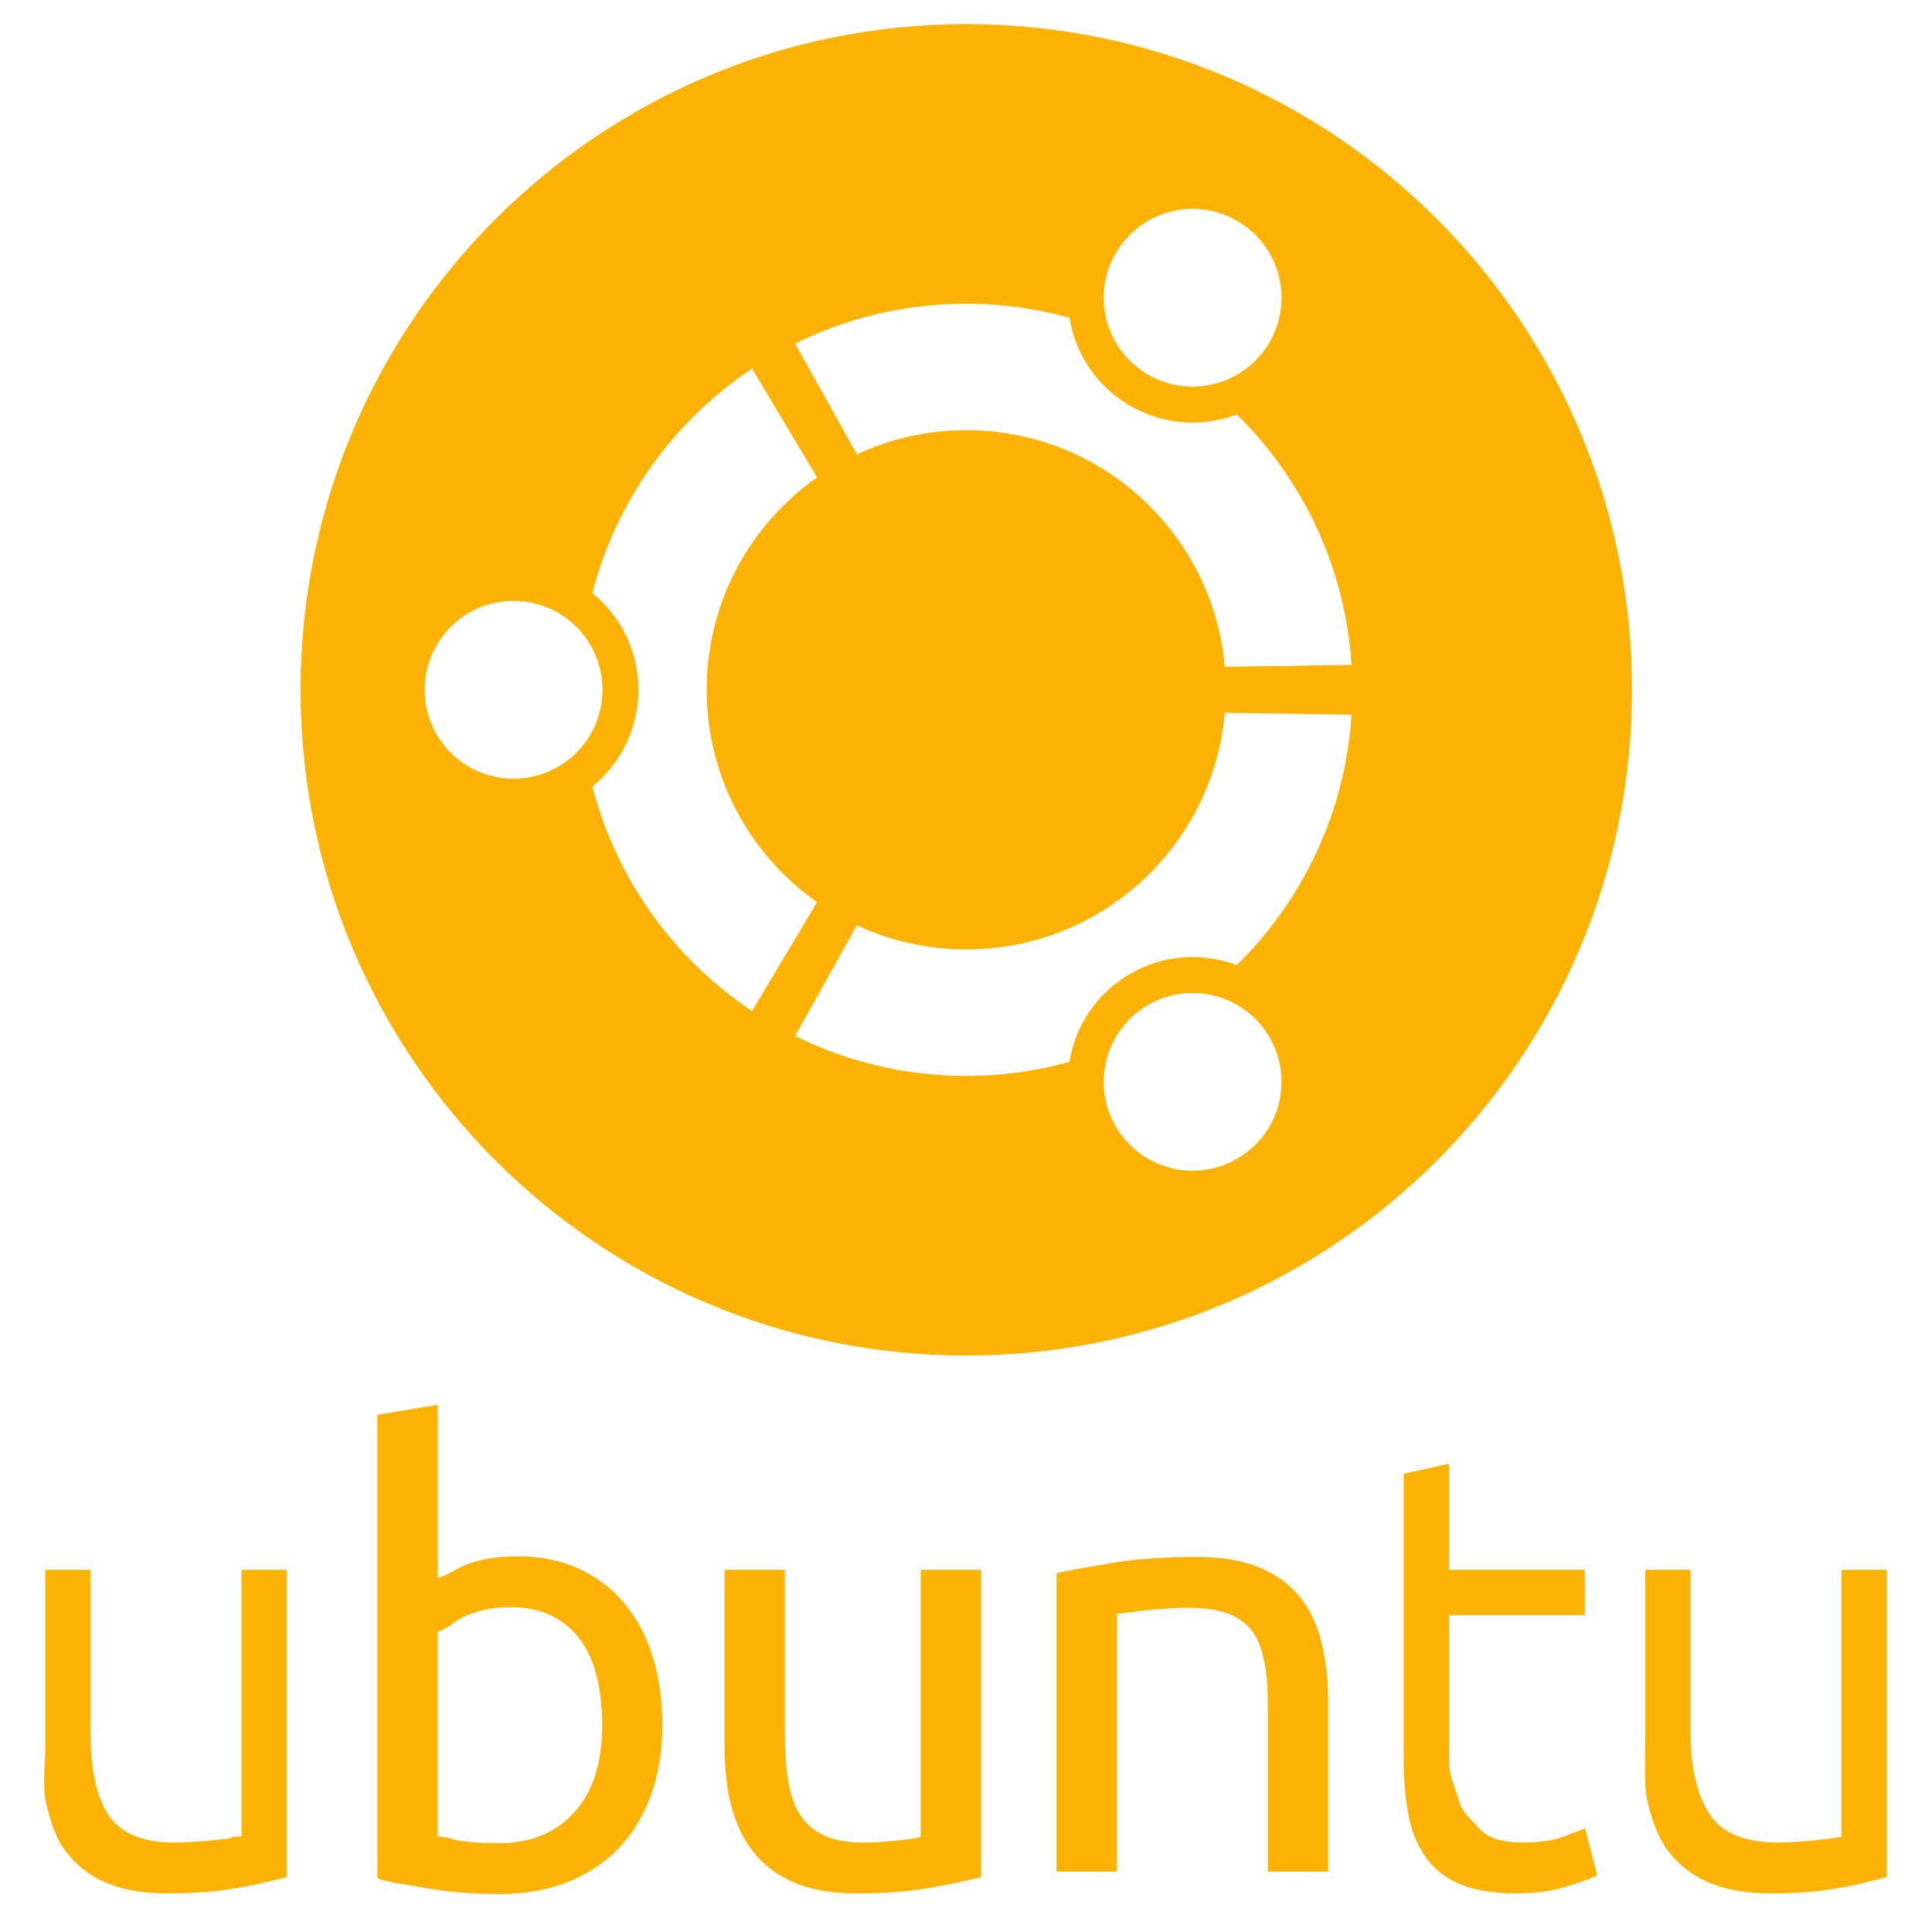
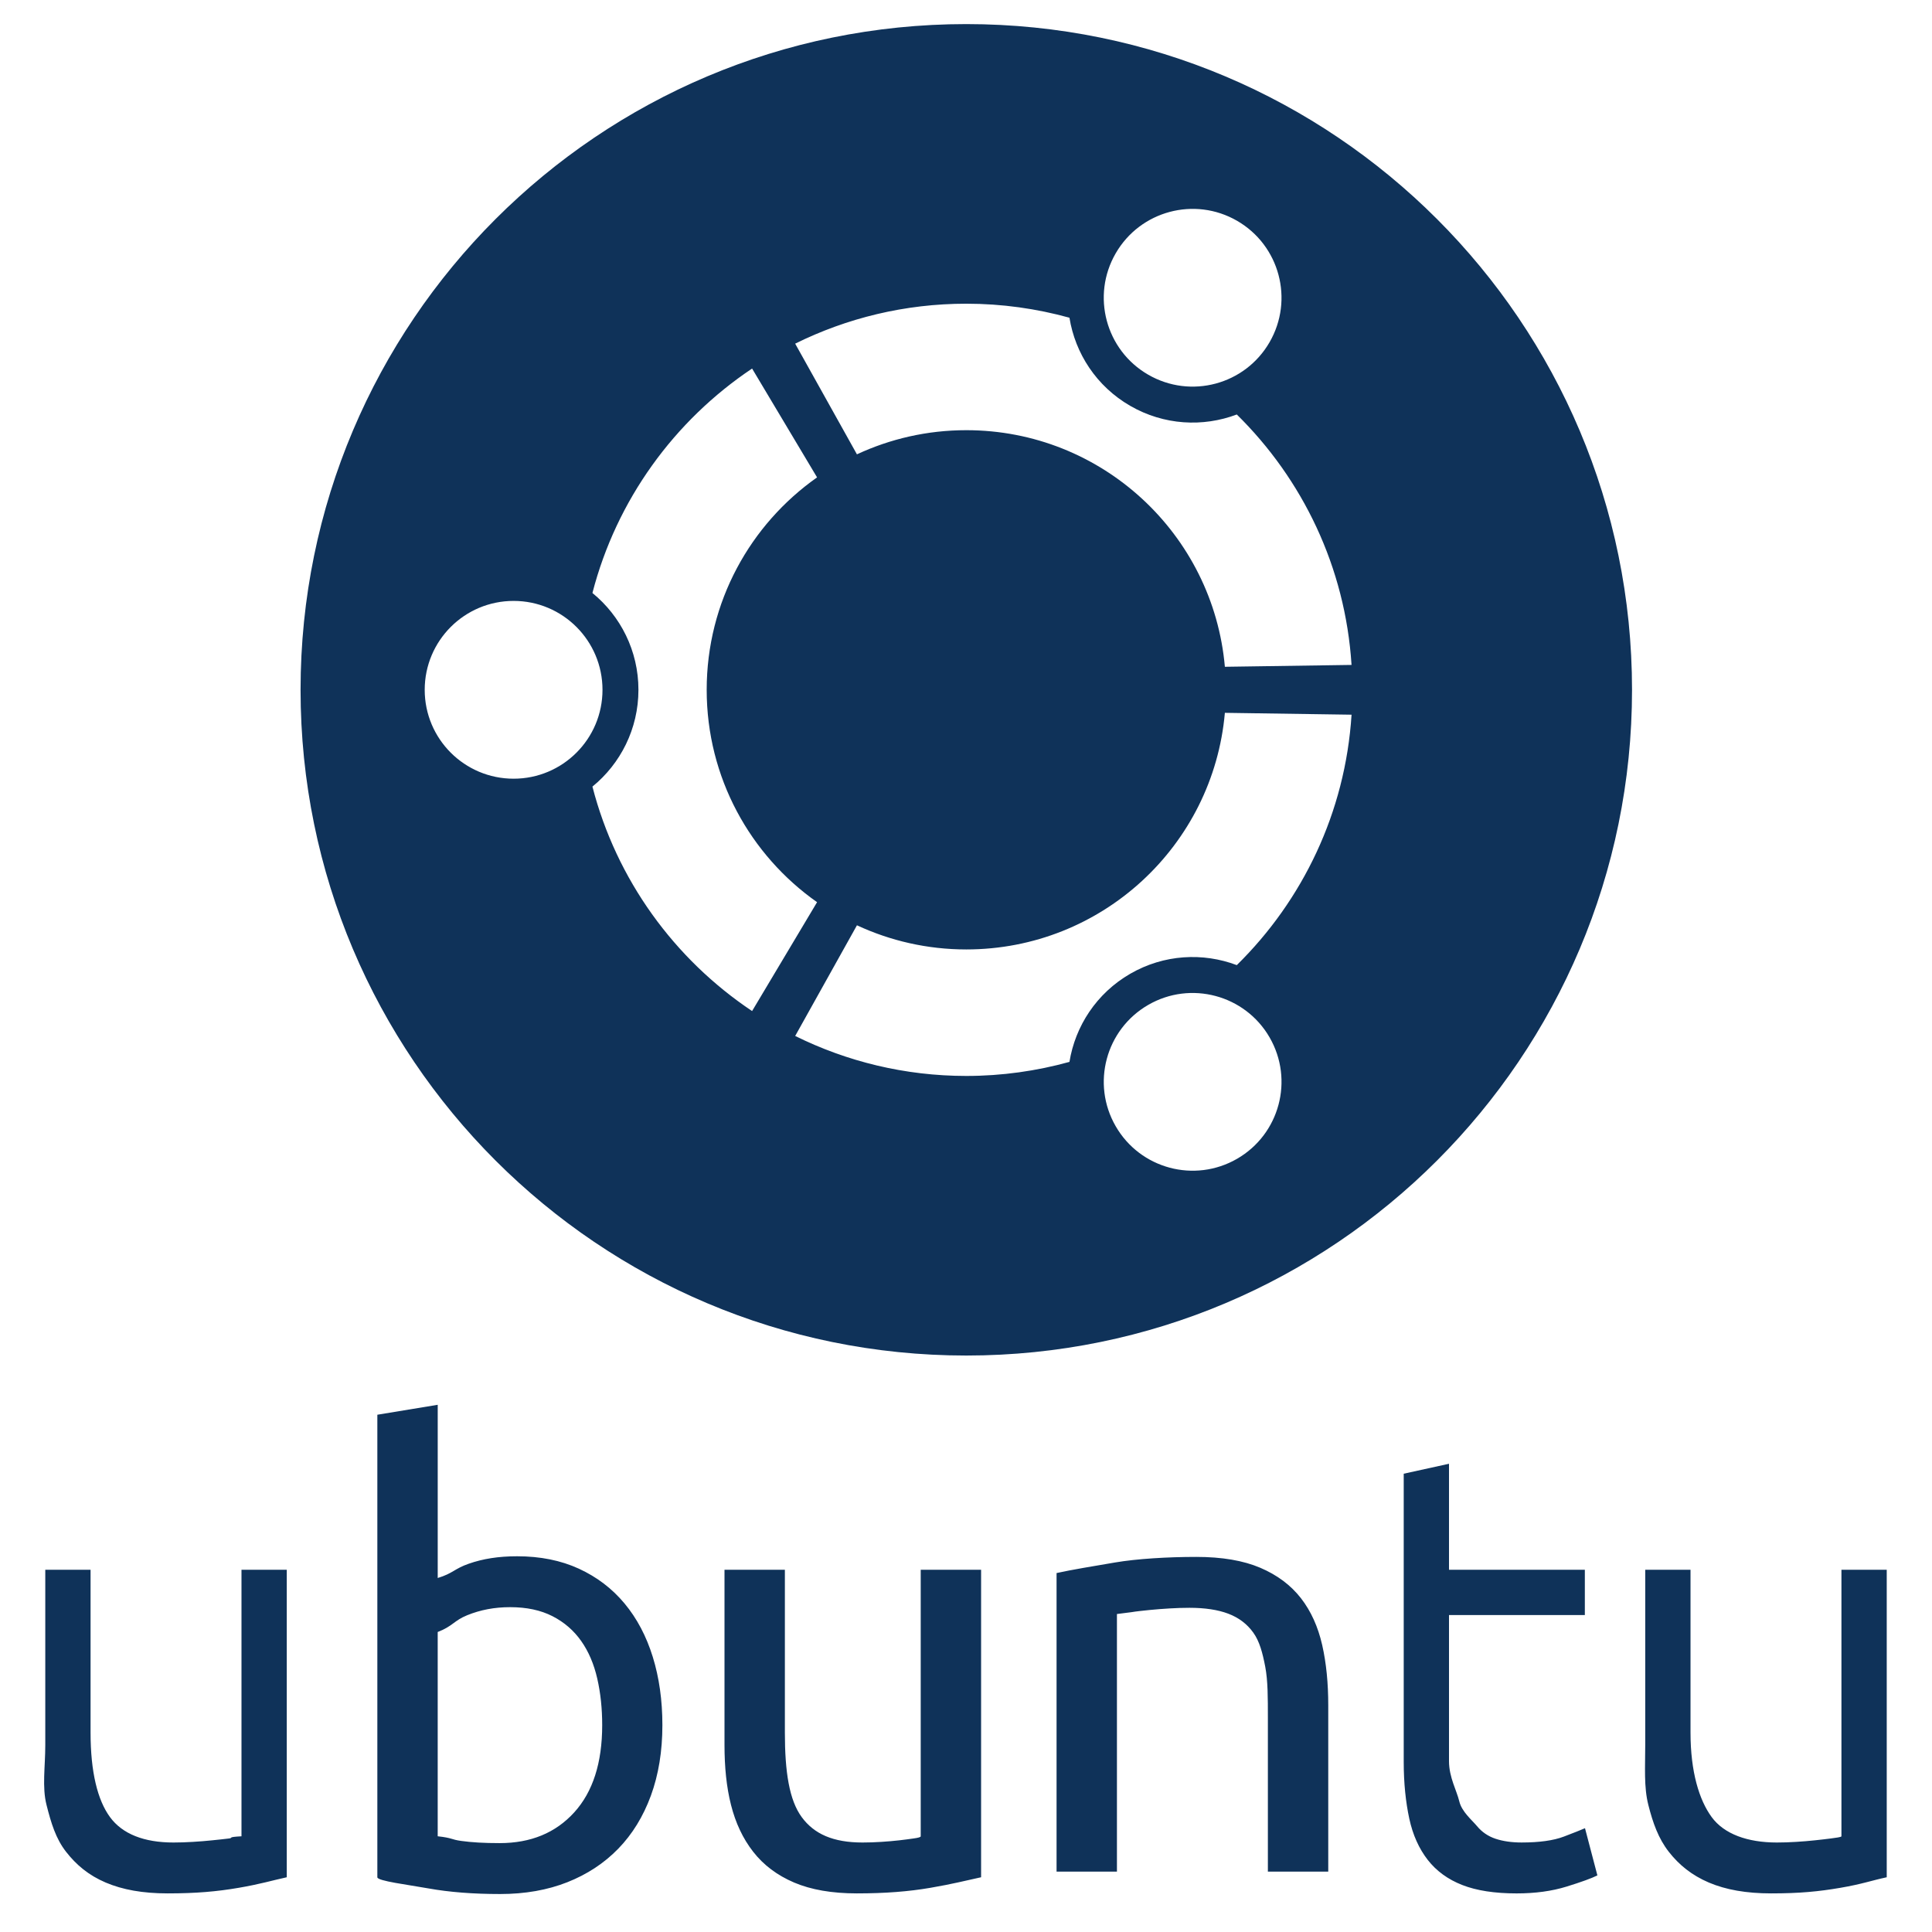
<svg xmlns="http://www.w3.org/2000/svg" viewBox="0 0 128 128">
-   <path fill="#fdb306" d="M64.02 1.596c-24.36 0-44.107 19.747-44.107 44.107 0 24.356 19.747 44.105 44.107 44.105 24.359 0 44.106-19.749 44.106-44.105 0-24.36-19.747-44.107-44.106-44.107zm9.896 15.19c1.627-2.818 5.227-3.783 8.043-2.158 2.817 1.627 3.78 5.227 2.154 8.043-1.625 2.816-5.225 3.78-8.042 2.153-2.814-1.624-3.78-5.224-2.155-8.038zm-9.896 3.335c2.368 0 4.658.328 6.834.929.383 2.367 1.788 4.546 4.027 5.839 2.235 1.289 4.821 1.418 7.06.572 4.354 4.282 7.188 10.105 7.602 16.592l-8.392.123c-.774-8.786-8.146-15.675-17.131-15.675-2.589 0-5.044.575-7.246 1.6l-4.092-7.333c3.418-1.692 7.266-2.647 11.338-2.647zm-29.992 31.47c-3.253 0-5.89-2.637-5.89-5.888 0-3.254 2.636-5.891 5.89-5.891 3.252 0 5.889 2.636 5.889 5.891 0 3.251-2.636 5.888-5.889 5.888zm5.222.524c1.858-1.517 3.048-3.826 3.048-6.413 0-2.588-1.19-4.898-3.048-6.415 1.593-6.163 5.426-11.425 10.578-14.87l4.305 7.211c-4.423 3.112-7.313 8.254-7.313 14.074 0 5.818 2.89 10.959 7.313 14.07l-4.305 7.213c-5.154-3.443-8.988-8.705-10.578-14.87zm42.709 24.658c-2.816 1.626-6.416.662-8.041-2.156-1.627-2.814-.661-6.414 2.155-8.04 2.814-1.626 6.416-.66 8.041 2.154 1.627 2.818.661 6.416-2.155 8.042zm-.018-12.831c-2.238-.845-4.823-.719-7.06.572-2.239 1.296-3.643 3.473-4.027 5.839-2.176.602-4.466.931-6.834.931-4.071 0-7.919-.957-11.337-2.649l4.092-7.332c2.201 1.024 4.657 1.6 7.246 1.6 8.985 0 16.357-6.888 17.13-15.676l8.393.123c-.414 6.487-3.248 12.31-7.603 16.592zM16 121.659c-1 .055-.509.103-.823.144-.315.042-.738.082-1.122.123-.384.042-.832.076-1.271.103-.439.028-.882.042-1.293.042-1.947 0-3.383-.562-4.206-1.687-.823-1.124-1.285-2.99-1.285-5.595v-10.789h-3v11.612c0 1.454-.22 2.777.082 3.969.302 1.192.61 2.228 1.295 3.105.685.878 1.498 1.556 2.623 2.037 1.123.478 2.462.719 4.107.719 1.893 0 3.269-.123 4.708-.37 1.439-.246 2.184-.48 3.184-.699v-20.373h-3v17.659zM41.376 106.233c-.822-.987-1.83-1.754-3.023-2.303-1.193-.548-2.557-.823-4.093-.823-1.233 0-2.26.164-3.206.494-.946.329-1.054.645-2.054.945v-11.475l-4 .659v30.644c0 .247 2.025.494 3.396.74 1.372.247 2.96.37 4.742.37 1.646 0 3.133-.262 4.449-.782 1.316-.521 2.442-1.261 3.375-2.221.932-.96 1.653-2.132 2.161-3.516.507-1.386.762-2.943.762-4.67 0-1.645-.213-3.153-.638-4.524-.425-1.371-1.048-2.55-1.871-3.538zm-3.331 13.841c-1.234 1.358-2.879 2.037-4.937 2.037-1.042 0-1.848-.048-2.548-.144-.699-.096-.561-.199-1.561-.309v-13.534c1-.384 1.073-.754 1.951-1.11.878-.356 1.805-.535 2.849-.535 1.096 0 2.02.199 2.801.596.781.399 1.411.946 1.905 1.646.493.699.845 1.529 1.065 2.489.22.961.327 1.989.327 3.085 0 2.497-.619 4.422-1.852 5.779zM61 121.659c0 .055-.161.103-.476.144-.315.042-.563.082-.947.123-.384.042-.745.076-1.183.103-.438.028-.838.042-1.249.042-1.948 0-3.209-.562-4.032-1.687-.823-1.124-1.113-2.99-1.113-5.595v-10.789h-4v11.612c0 1.454.129 2.776.431 3.969.302 1.192.785 2.228 1.471 3.105.685.878 1.584 1.556 2.709 2.037 1.125.478 2.507.719 4.153.719 1.892 0 3.439-.123 4.879-.37 1.439-.246 2.357-.48 3.357-.699v-20.373h-4v17.659zM86.19 105.884c-.673-.864-1.57-1.535-2.694-2.015-1.125-.479-2.537-.72-4.237-.72-1.892 0-3.937.123-5.39.37-1.455.247-2.869.48-3.869.7v19.781h4v-17.067l.964-.123c.314-.055.813-.103 1.211-.145.397-.041.887-.076 1.326-.103.438-.027.899-.041 1.311-.041 1.014 0 1.882.13 2.567.391.687.26 1.244.679 1.655 1.254.412.575.613 1.329.792 2.262.177.932.174 2.057.174 3.372v10.2h4v-11.021c0-1.453-.127-2.783-.401-3.991-.275-1.205-.738-2.24-1.409-3.104zM103.609 121.679c-.685.26-1.618.391-2.797.391-.658 0-1.234-.083-1.727-.247-.494-.164-.905-.445-1.234-.843-.329-.398-1.008-.945-1.172-1.646-.165-.699-.679-1.584-.679-2.652v-9.682h9v-3h-9v-7.022l-3 .659v19.085c0 1.427.135 2.681.368 3.764.233 1.084.647 1.995 1.223 2.736.576.74 1.341 1.295 2.288 1.665.946.371 2.148.556 3.603.556 1.234 0 2.338-.151 3.312-.453s1.652-.547 2.037-.74l-.821-3.127c-.249.11-.716.295-1.401.556zM122 104v17.659c0 .055-.387.103-.701.144-.315.042-.678.082-1.061.123-.384.042-.801.076-1.239.103-.439.028-.867.042-1.278.042-1.947 0-3.498-.562-4.32-1.687-.823-1.124-1.4-2.989-1.4-5.595v-10.789h-3v11.612c0 1.454-.098 2.776.205 3.969.301 1.192.67 2.228 1.356 3.105.686.878 1.528 1.556 2.652 2.037 1.125.478 2.479.719 4.124.719 1.893 0 3.153-.123 4.593-.37 1.439-.246 2.05-.48 3.07-.699v-20.373h-3.001z" />
+   <path fill="#0f3259" d="M64.02 1.596c-24.36 0-44.107 19.747-44.107 44.107 0 24.356 19.747 44.105 44.107 44.105 24.359 0 44.106-19.749 44.106-44.105 0-24.36-19.747-44.107-44.106-44.107zm9.896 15.19c1.627-2.818 5.227-3.783 8.043-2.158 2.817 1.627 3.78 5.227 2.154 8.043-1.625 2.816-5.225 3.78-8.042 2.153-2.814-1.624-3.78-5.224-2.155-8.038zm-9.896 3.335c2.368 0 4.658.328 6.834.929.383 2.367 1.788 4.546 4.027 5.839 2.235 1.289 4.821 1.418 7.06.572 4.354 4.282 7.188 10.105 7.602 16.592l-8.392.123c-.774-8.786-8.146-15.675-17.131-15.675-2.589 0-5.044.575-7.246 1.6l-4.092-7.333c3.418-1.692 7.266-2.647 11.338-2.647zm-29.992 31.47c-3.253 0-5.89-2.637-5.89-5.888 0-3.254 2.636-5.891 5.89-5.891 3.252 0 5.889 2.636 5.889 5.891 0 3.251-2.636 5.888-5.889 5.888zm5.222.524c1.858-1.517 3.048-3.826 3.048-6.413 0-2.588-1.19-4.898-3.048-6.415 1.593-6.163 5.426-11.425 10.578-14.87l4.305 7.211c-4.423 3.112-7.313 8.254-7.313 14.074 0 5.818 2.89 10.959 7.313 14.07l-4.305 7.213c-5.154-3.443-8.988-8.705-10.578-14.87zm42.709 24.658c-2.816 1.626-6.416.662-8.041-2.156-1.627-2.814-.661-6.414 2.155-8.04 2.814-1.626 6.416-.66 8.041 2.154 1.627 2.818.661 6.416-2.155 8.042zm-.018-12.831c-2.238-.845-4.823-.719-7.06.572-2.239 1.296-3.643 3.473-4.027 5.839-2.176.602-4.466.931-6.834.931-4.071 0-7.919-.957-11.337-2.649l4.092-7.332c2.201 1.024 4.657 1.6 7.246 1.6 8.985 0 16.357-6.888 17.13-15.676l8.393.123c-.414 6.487-3.248 12.31-7.603 16.592zM16 121.659c-1 .055-.509.103-.823.144-.315.042-.738.082-1.122.123-.384.042-.832.076-1.271.103-.439.028-.882.042-1.293.042-1.947 0-3.383-.562-4.206-1.687-.823-1.124-1.285-2.99-1.285-5.595v-10.789h-3v11.612c0 1.454-.22 2.777.082 3.969.302 1.192.61 2.228 1.295 3.105.685.878 1.498 1.556 2.623 2.037 1.123.478 2.462.719 4.107.719 1.893 0 3.269-.123 4.708-.37 1.439-.246 2.184-.48 3.184-.699v-20.373h-3v17.659zM41.376 106.233c-.822-.987-1.83-1.754-3.023-2.303-1.193-.548-2.557-.823-4.093-.823-1.233 0-2.26.164-3.206.494-.946.329-1.054.645-2.054.945v-11.475l-4 .659v30.644c0 .247 2.025.494 3.396.74 1.372.247 2.96.37 4.742.37 1.646 0 3.133-.262 4.449-.782 1.316-.521 2.442-1.261 3.375-2.221.932-.96 1.653-2.132 2.161-3.516.507-1.386.762-2.943.762-4.67 0-1.645-.213-3.153-.638-4.524-.425-1.371-1.048-2.55-1.871-3.538zm-3.331 13.841c-1.234 1.358-2.879 2.037-4.937 2.037-1.042 0-1.848-.048-2.548-.144-.699-.096-.561-.199-1.561-.309v-13.534c1-.384 1.073-.754 1.951-1.11.878-.356 1.805-.535 2.849-.535 1.096 0 2.02.199 2.801.596.781.399 1.411.946 1.905 1.646.493.699.845 1.529 1.065 2.489.22.961.327 1.989.327 3.085 0 2.497-.619 4.422-1.852 5.779zM61 121.659c0 .055-.161.103-.476.144-.315.042-.563.082-.947.123-.384.042-.745.076-1.183.103-.438.028-.838.042-1.249.042-1.948 0-3.209-.562-4.032-1.687-.823-1.124-1.113-2.99-1.113-5.595v-10.789h-4v11.612c0 1.454.129 2.776.431 3.969.302 1.192.785 2.228 1.471 3.105.685.878 1.584 1.556 2.709 2.037 1.125.478 2.507.719 4.153.719 1.892 0 3.439-.123 4.879-.37 1.439-.246 2.357-.48 3.357-.699v-20.373h-4v17.659zM86.19 105.884c-.673-.864-1.57-1.535-2.694-2.015-1.125-.479-2.537-.72-4.237-.72-1.892 0-3.937.123-5.39.37-1.455.247-2.869.48-3.869.7v19.781h4v-17.067l.964-.123c.314-.055.813-.103 1.211-.145.397-.041.887-.076 1.326-.103.438-.027.899-.041 1.311-.041 1.014 0 1.882.13 2.567.391.687.26 1.244.679 1.655 1.254.412.575.613 1.329.792 2.262.177.932.174 2.057.174 3.372v10.2h4v-11.021c0-1.453-.127-2.783-.401-3.991-.275-1.205-.738-2.24-1.409-3.104zM103.609 121.679c-.685.26-1.618.391-2.797.391-.658 0-1.234-.083-1.727-.247-.494-.164-.905-.445-1.234-.843-.329-.398-1.008-.945-1.172-1.646-.165-.699-.679-1.584-.679-2.652v-9.682h9v-3h-9v-7.022l-3 .659v19.085c0 1.427.135 2.681.368 3.764.233 1.084.647 1.995 1.223 2.736.576.74 1.341 1.295 2.288 1.665.946.371 2.148.556 3.603.556 1.234 0 2.338-.151 3.312-.453s1.652-.547 2.037-.74l-.821-3.127c-.249.11-.716.295-1.401.556zM122 104v17.659c0 .055-.387.103-.701.144-.315.042-.678.082-1.061.123-.384.042-.801.076-1.239.103-.439.028-.867.042-1.278.042-1.947 0-3.498-.562-4.32-1.687-.823-1.124-1.4-2.989-1.4-5.595v-10.789h-3v11.612c0 1.454-.098 2.776.205 3.969.301 1.192.67 2.228 1.356 3.105.686.878 1.528 1.556 2.652 2.037 1.125.478 2.479.719 4.124.719 1.893 0 3.153-.123 4.593-.37 1.439-.246 2.05-.48 3.07-.699v-20.373h-3.001z" />
</svg>
